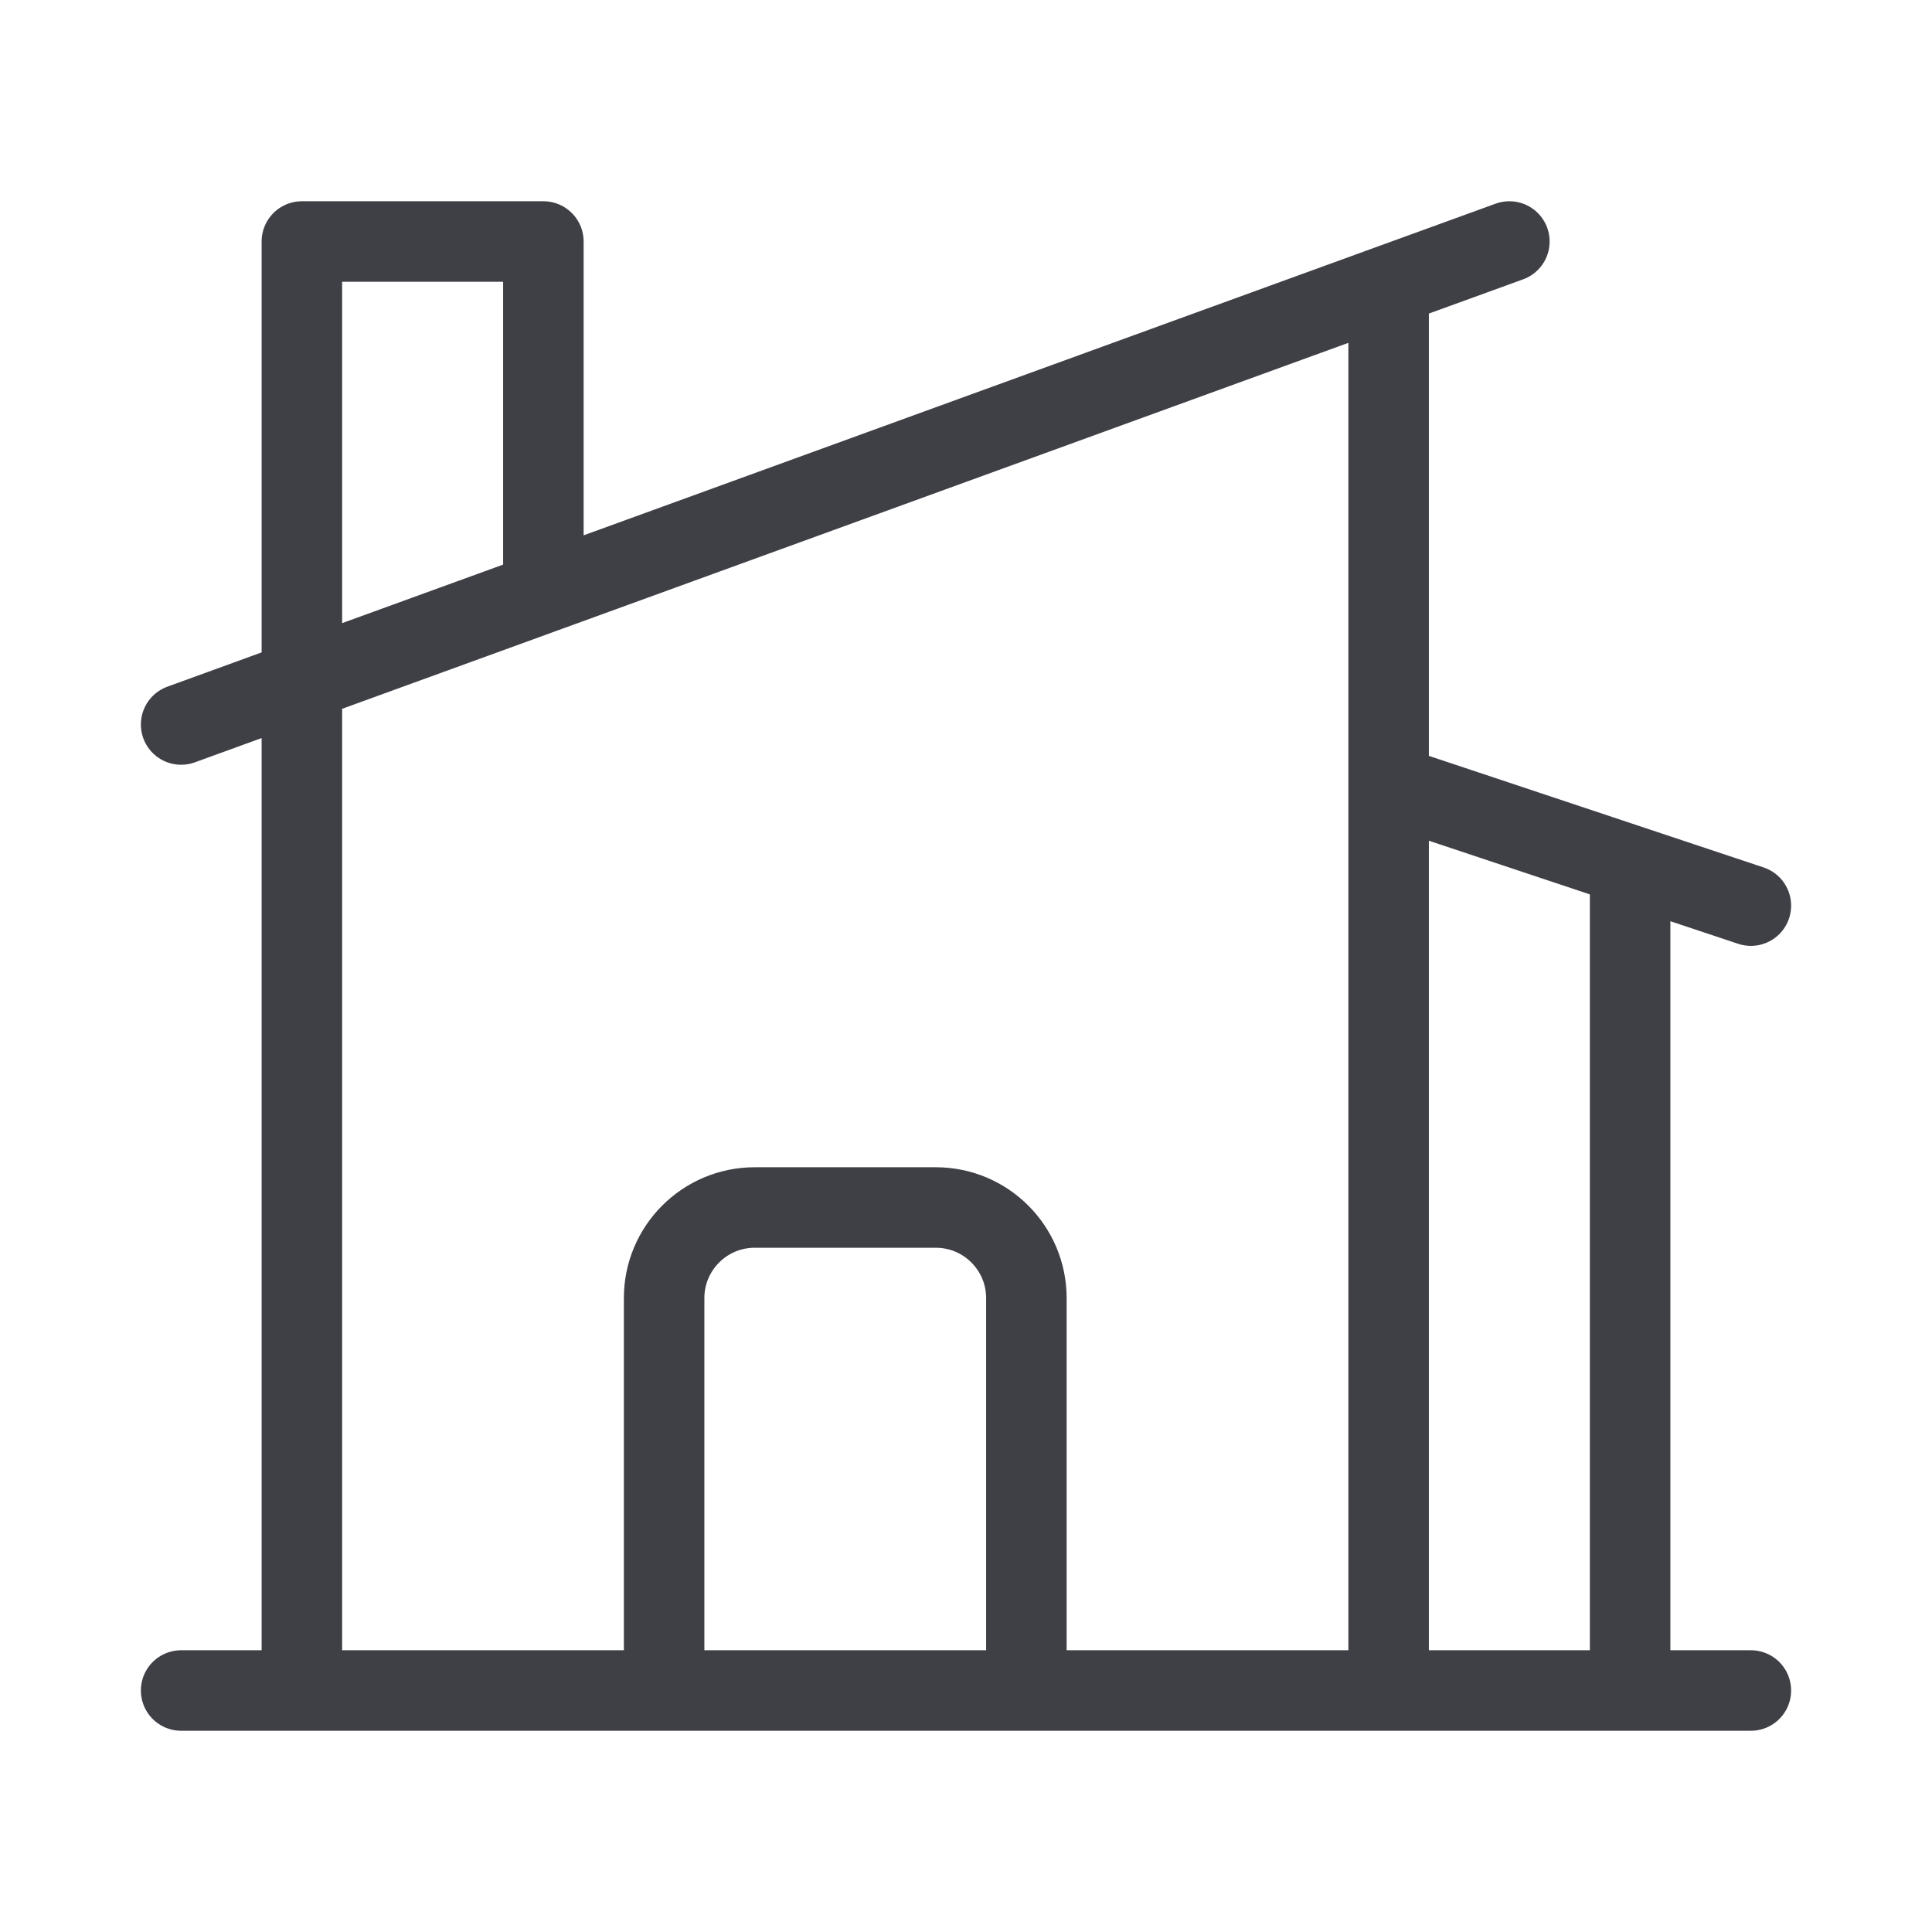
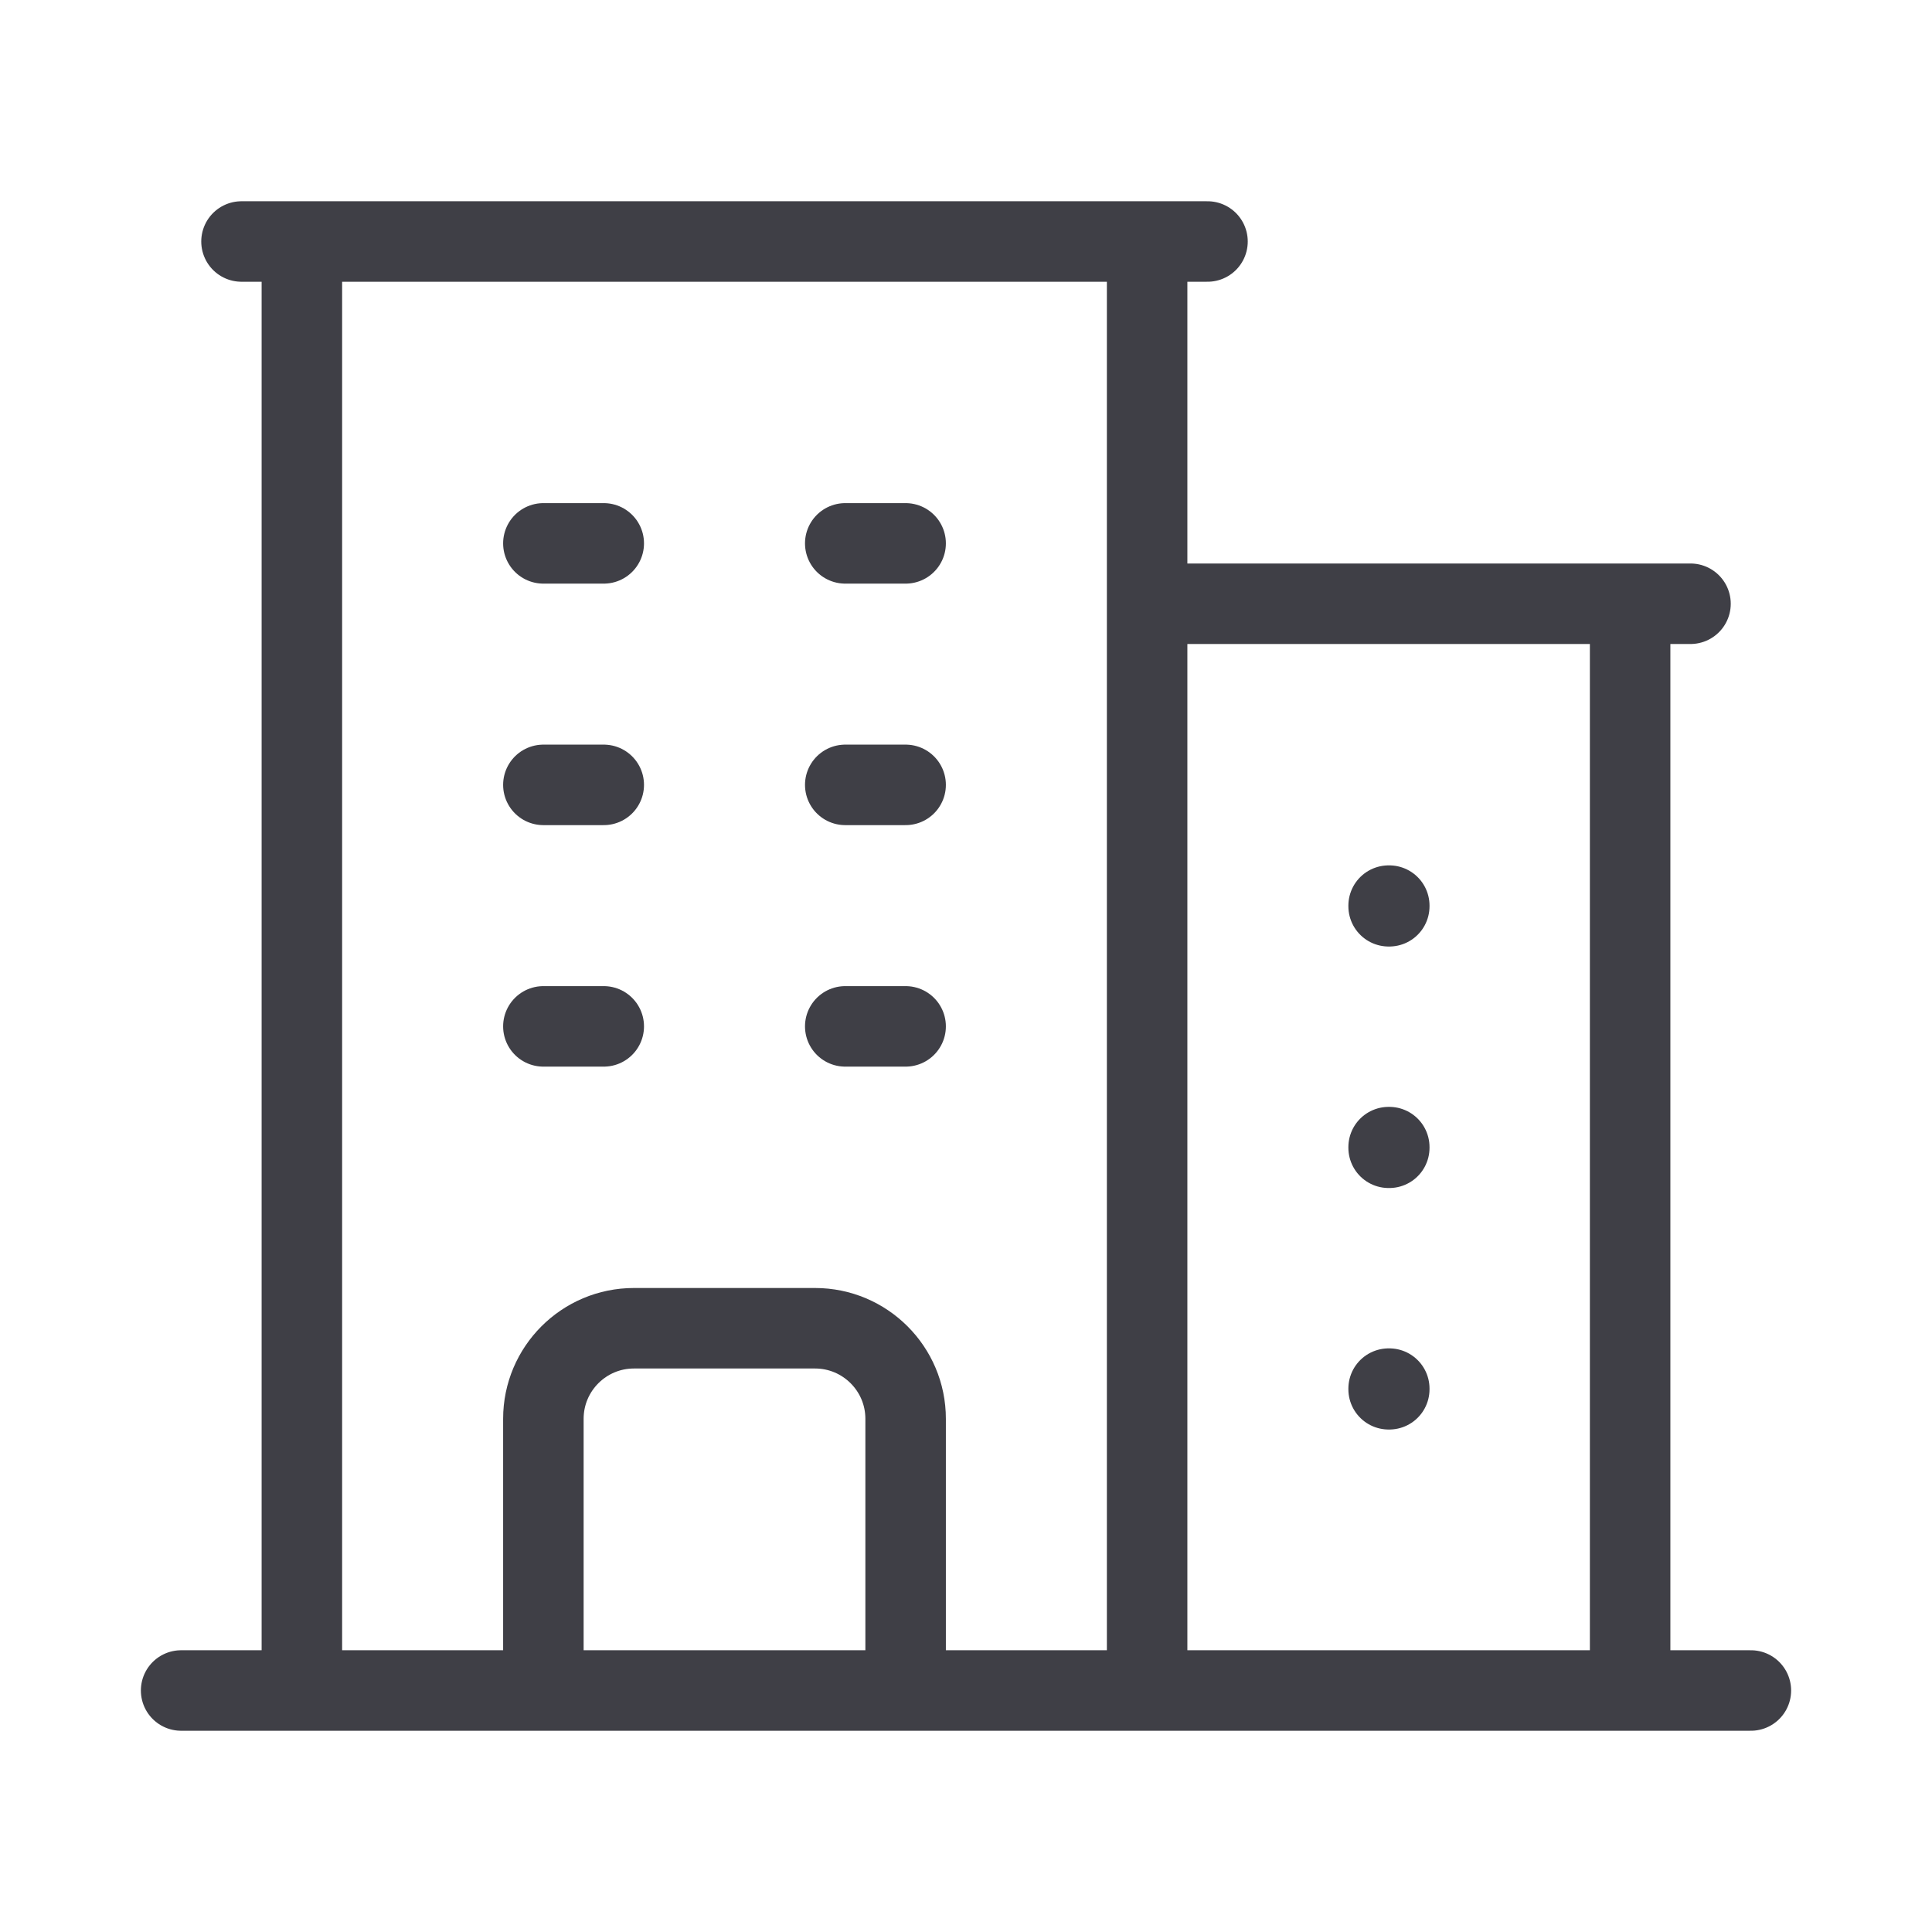
<svg xmlns="http://www.w3.org/2000/svg" width="24" height="24" fill="none" viewBox="0 0 24 24" stroke-width="1" stroke="#3f3f46">
-   <path stroke-linecap="round" stroke-linejoin="round" d="M8.25 21v-4.875c0-.621.504-1.125 1.125-1.125h2.25c.621 0 1.125.504 1.125 1.125V21m0 0h4.5V3.545M12.75 21h7.5V10.75M2.25 21h1.5m18 0h-18M2.25 9l4.5-1.636M18.75 3l-1.5.545m0 6.205 3 1m1.5.5-1.5-.5M6.75 7.364V3h-3v18m3-13.636 10.5-3.819" />
+   <path stroke-linecap="round" stroke-linejoin="round" d="M2.25 21h19.5m-18-18v18m10.5-18v18m6-13.5V21M6.75 6.75h.75m-.75 3h.75m-.75 3h.75m3-6h.75m-.75 3h.75m-.75 3h.75M6.75 21v-3.375c0-.621.504-1.125 1.125-1.125h2.25c.621 0 1.125.504 1.125 1.125V21M3 3h12m-.75 4.5H21m-3.75 3.75h.008v.008h-.008v-.008Zm0 3h.008v.008h-.008v-.008Zm0 3h.008v.008h-.008v-.008Z" />
</svg>
